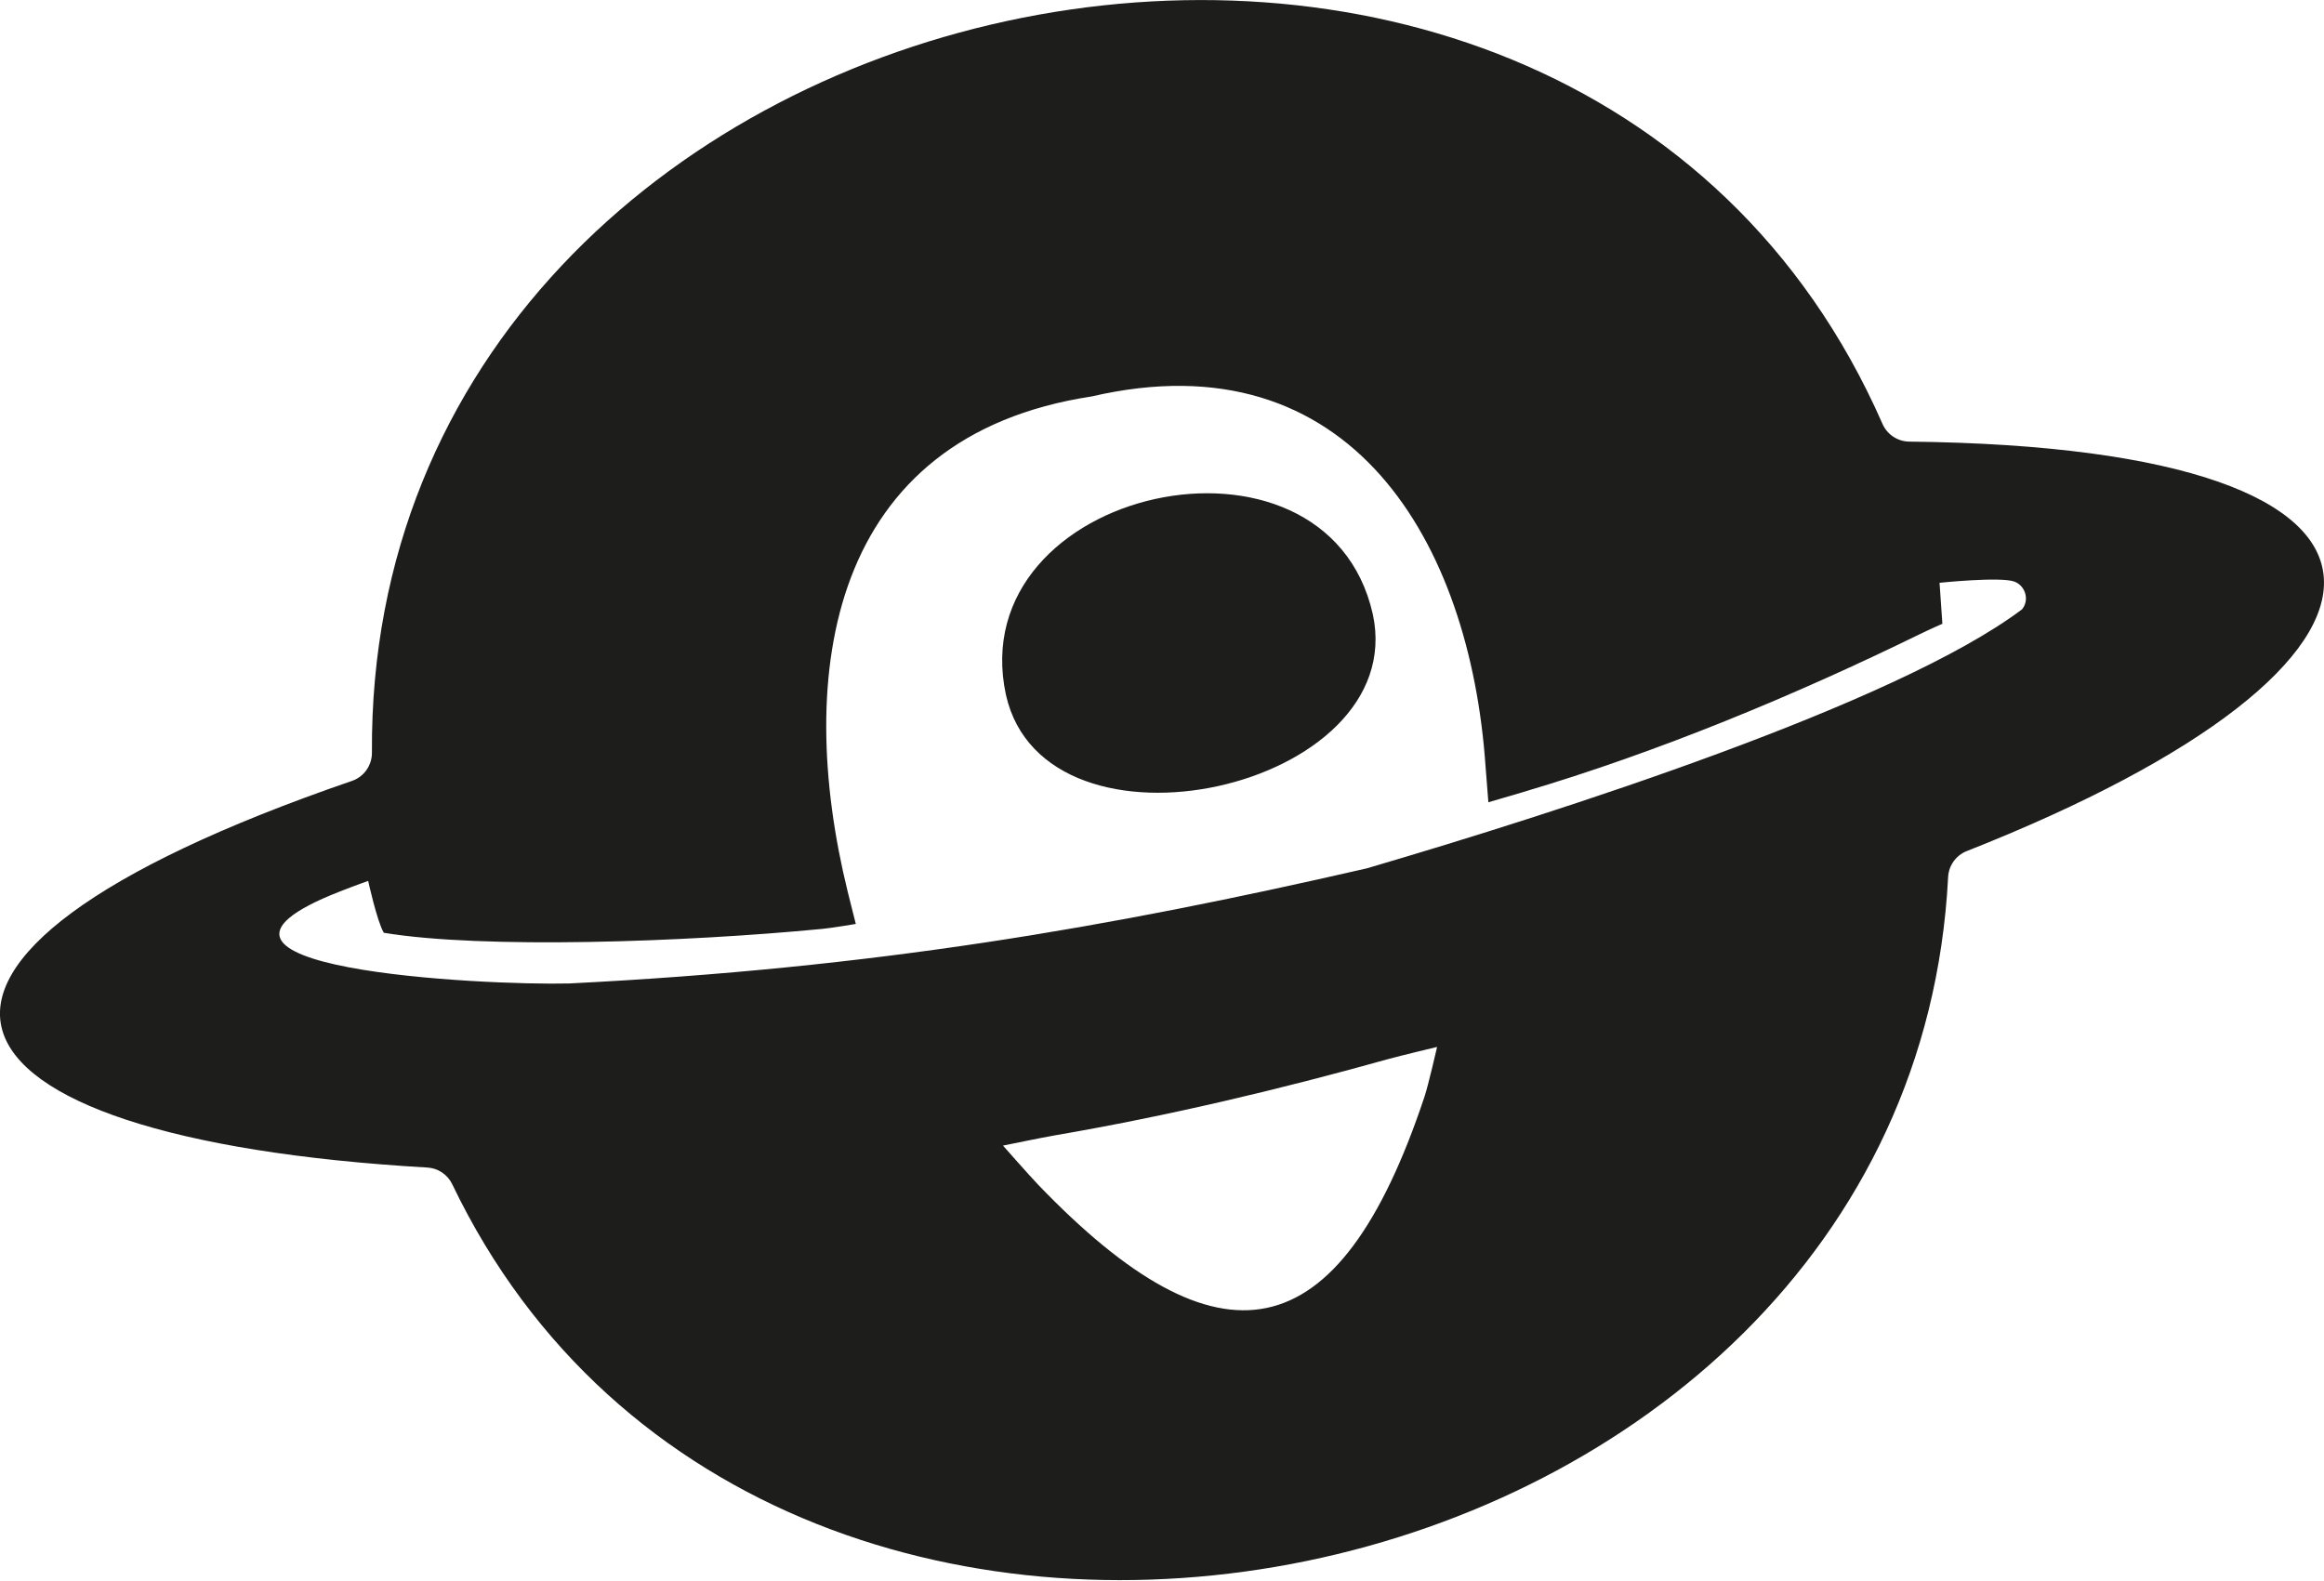
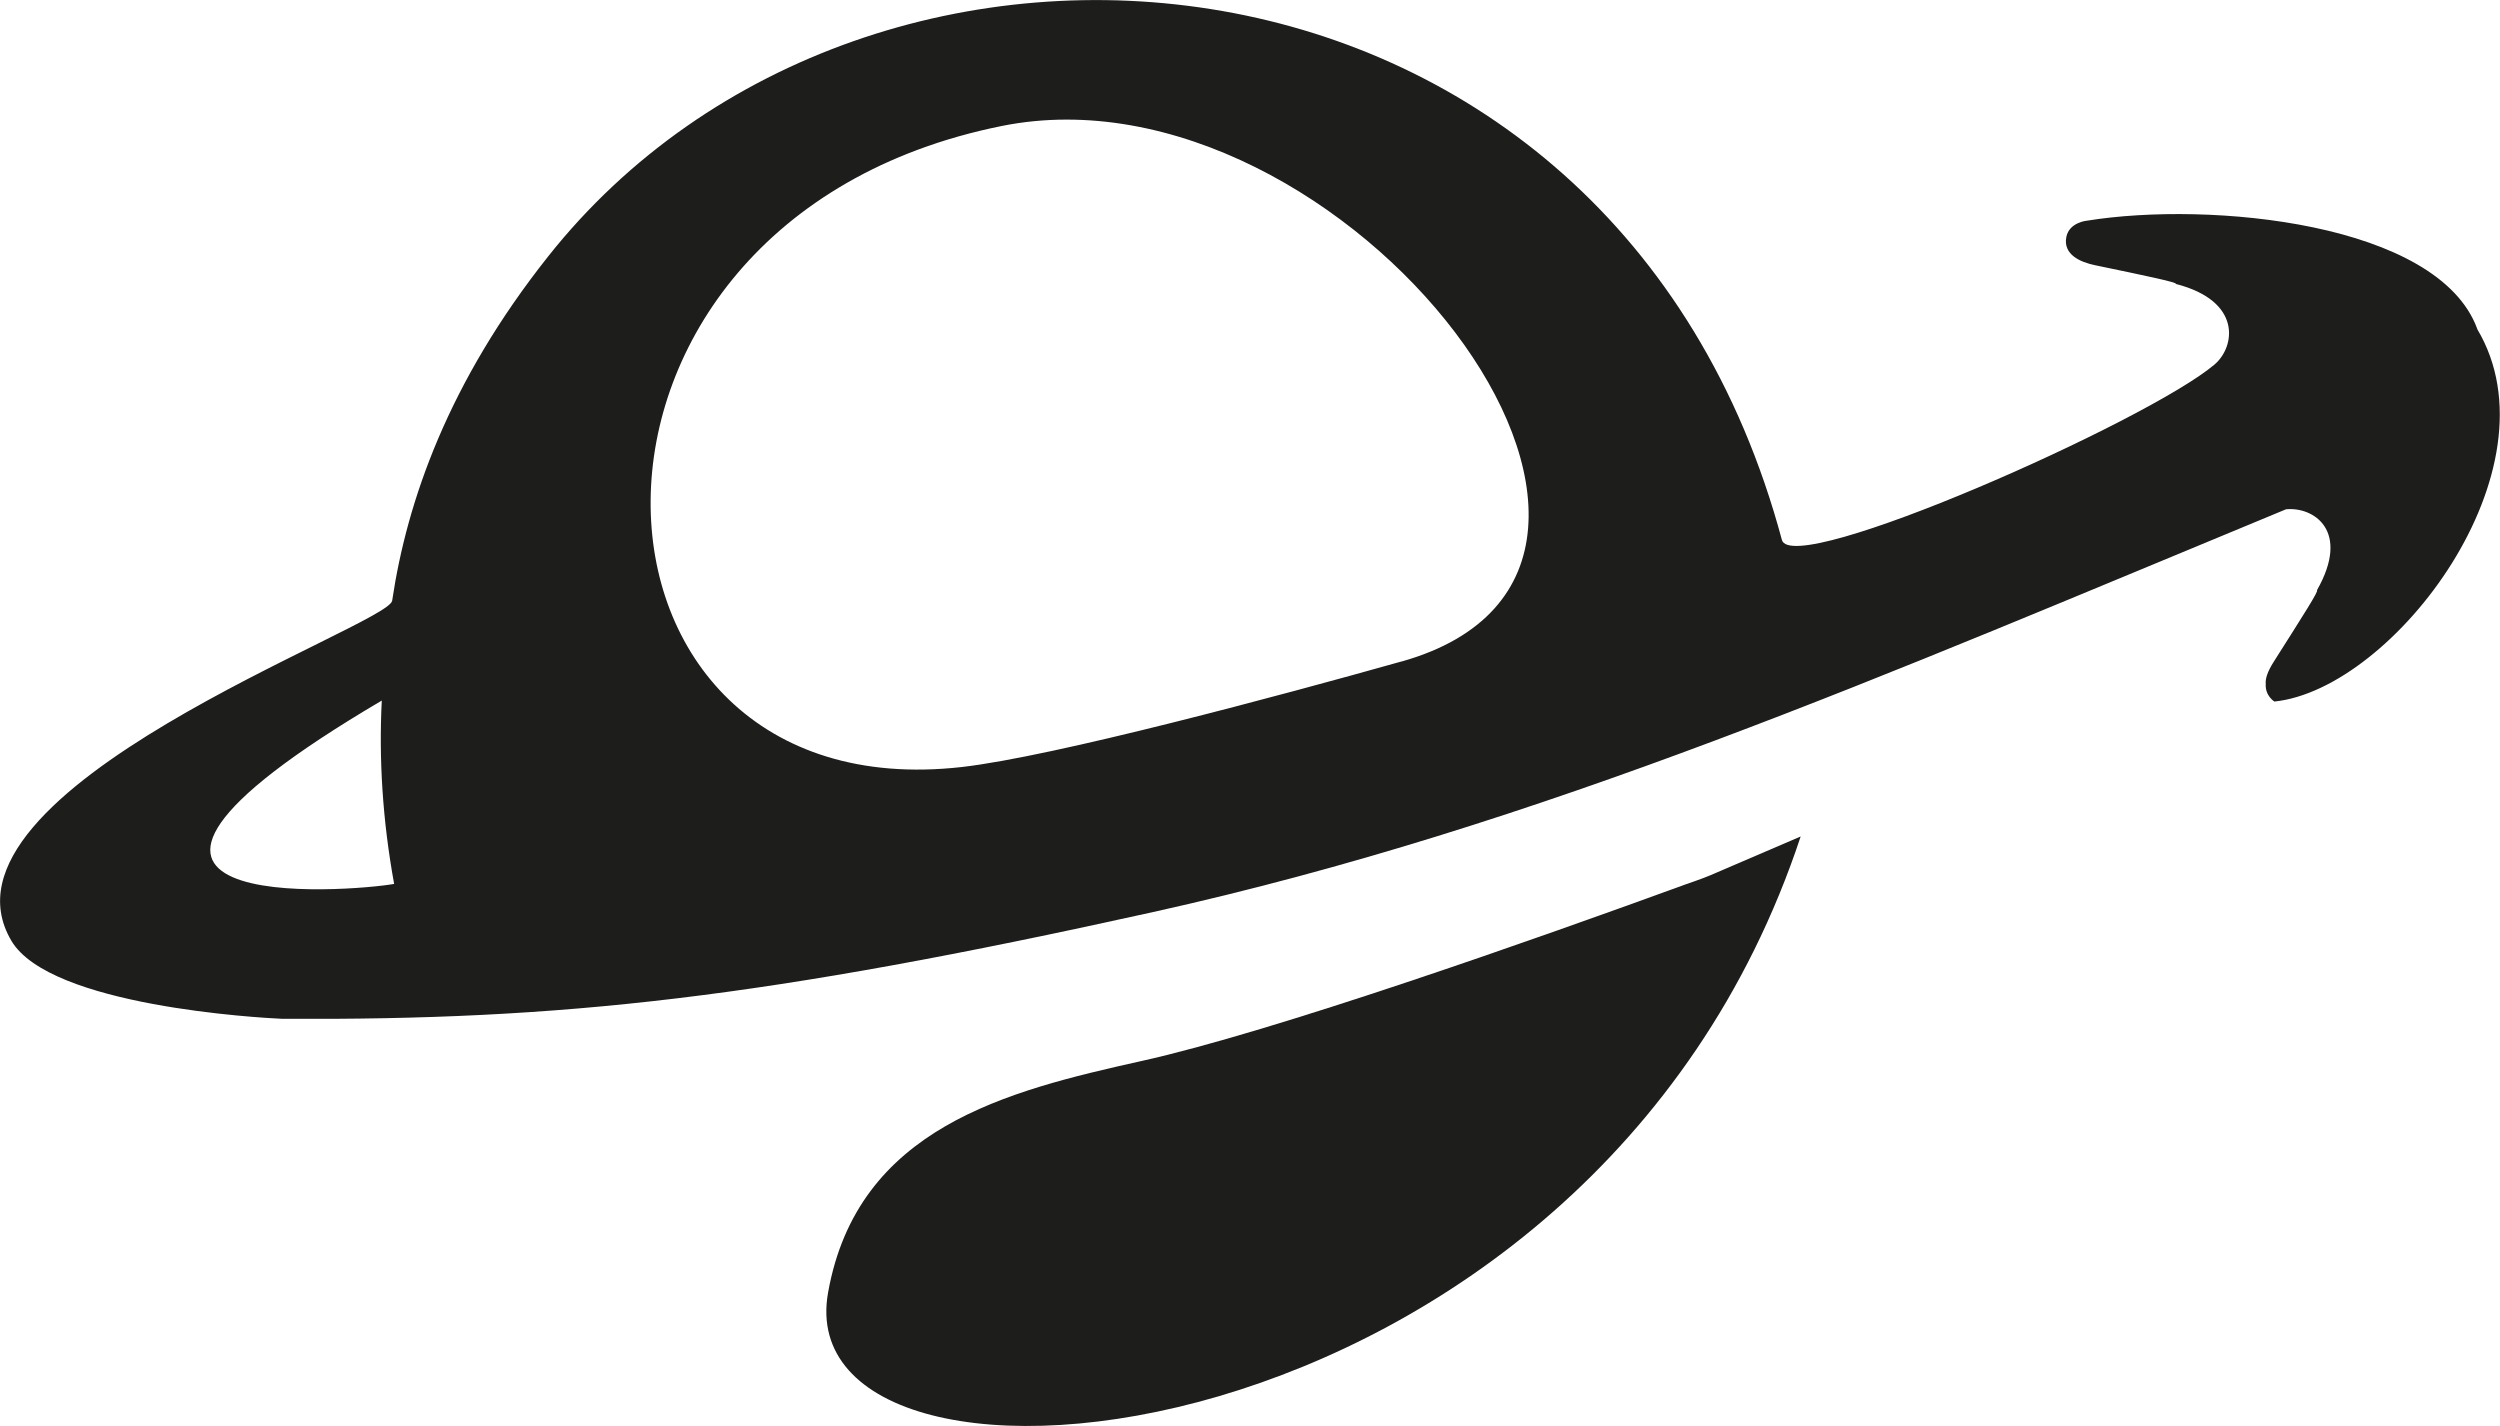
- <svg xmlns="http://www.w3.org/2000/svg" id="Capa_2" data-name="Capa 2" viewBox="0 0 352.54 239.74">
+ <svg xmlns="http://www.w3.org/2000/svg" id="Capa_2" data-name="Capa 2" viewBox="0 0 101.17 57.7">
  <defs>
    <style>
      .cls-1 {
        fill: #1d1d1b;
+         fill-rule: evenodd;
      }
    </style>
  </defs>
  <g id="Capa_1-2" data-name="Capa 1">
-     <g id="Logo_6" data-name="Logo 6">
-       <path class="cls-1" d="M289.61,67c83.79.92,81.05,33.6,8.73,62.13-1.62.64-2.73,2.19-2.82,3.93-5.77,112.75-178.07,148.43-226.92,46.61-.7-1.46-2.15-2.44-3.76-2.53-77.56-4.49-90.59-31.48-11.45-58.66,1.82-.62,3.04-2.36,3.03-4.28-.78-120.07,181.15-159.32,229.15-49.88.7,1.6,2.29,2.66,4.04,2.68ZM231.03,120.18c-1.32.39-5.25,1.54-5.25,1.54,0,0-.33-4.03-.43-5.45-2.33-33.87-20.33-65.26-59.76-56.12-39.8,6.06-45.16,41.97-36.99,75.17.3,1.21,1.22,4.86,1.22,4.86,0,0-3.59.61-5.09.75-20.79,2.01-51.46,3.08-66.51.59-1.02-1.71-2.37-7.87-2.37-7.87,0,0-1.62.56-4.33,1.62-29.92,11.73,22.04,14.27,34.84,13.94,46.24-2.32,81.79-8.47,120.74-17.41.1-.02.19-.05.29-.07,29.14-8.55,80.31-24.96,99.34-39.28,1.16-1.4.54-3.57-1.16-4.21-2.09-.78-11.35.18-11.35.18l.43,6.22s-1.73.75-3.5,1.61c-18.78,9.19-39.64,17.88-60.11,23.92ZM157.49,179.75c27.35,28.47,45.55,25.82,58.6-13.36.57-1.7,1.91-7.55,1.91-7.55,0,0-5.64,1.35-7.37,1.83-16.67,4.66-33.56,8.66-50.63,11.59-1.77.3-7.85,1.55-7.85,1.55,0,0,4.1,4.65,5.34,5.94Z" />
-       <path class="cls-1" d="M208.25,93.19c5.73,26.62-49.68,38.81-55.65,12.25-6.79-31.51,48.58-43.7,55.65-12.25Z" />
-     </g>
+     <path class="cls-1" d="M33.51,52.31c1.19-6.68,7.25-8.16,12.67-9.37,5.34-1.18,16.03-4.96,22.03-7.15,0,0,0,0,0,0,.28-.1.62-.21.98-.36l3.68-1.58c-8.55,25.81-41.14,28.45-39.36,18.46h0Z" />
+     <path class="cls-1" d="M100.25,13.31c-1.58-4.31-10.83-5.18-15.79-4.38,0,0-.72.06-.84.66h0s0,0,0,0c0,0,0,0,0,0h0c-.14.72.58,1.02,1.15,1.14,2.16.45,3.36.7,3.28.76,2.69.69,2.41,2.54,1.57,3.26-2.73,2.31-17.09,8.66-17.51,7.1C65.31-3.49,35.2-6.06,22.18,10.38c-4.03,5.08-5.71,9.89-6.31,13.93-.15,1.02-19.01,7.65-15.41,13.76,1.56,2.65,10.06,3.12,10.97,3.16,11.34.06,19.48-.83,35.23-4.32,15.76-3.5,29.55-9.56,45.85-16.3,1.11-.11,2.63.86,1.25,3.28.1-.01-.56,1.02-1.74,2.88-.27.42-.35.71-.33.91-.03.48.35.71.35.71,4.83-.5,11.59-9.4,8.21-15.07ZM15.45,28.35c-.12,2.36.03,4.84.5,7.42-1.71.31-15.54,1.44-.5-7.42ZM56.71,26.77h0c-4.83,1.36-14.09,3.85-17.79,4.27-16.5,1.87-17.61-22.06,1.61-25.94,13.86-2.8,29.7,17.86,16.19,21.67Z" />
  </g>
</svg>
